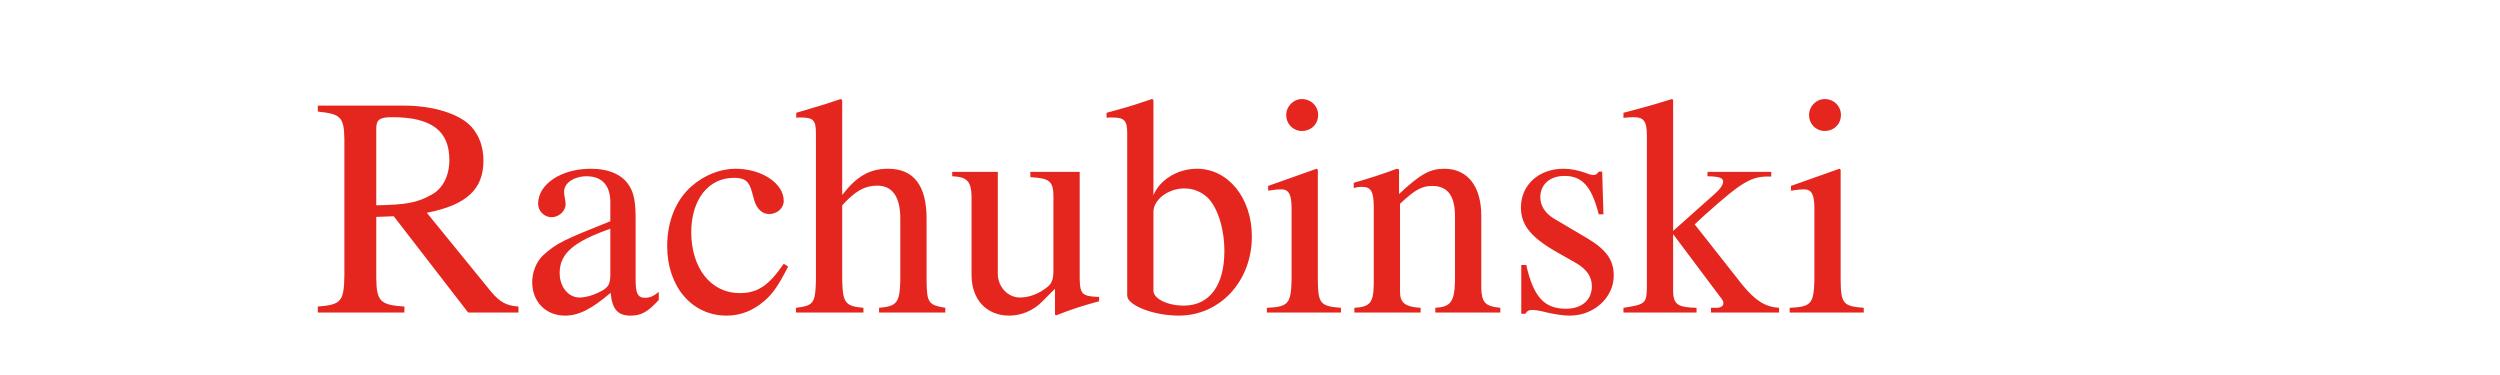
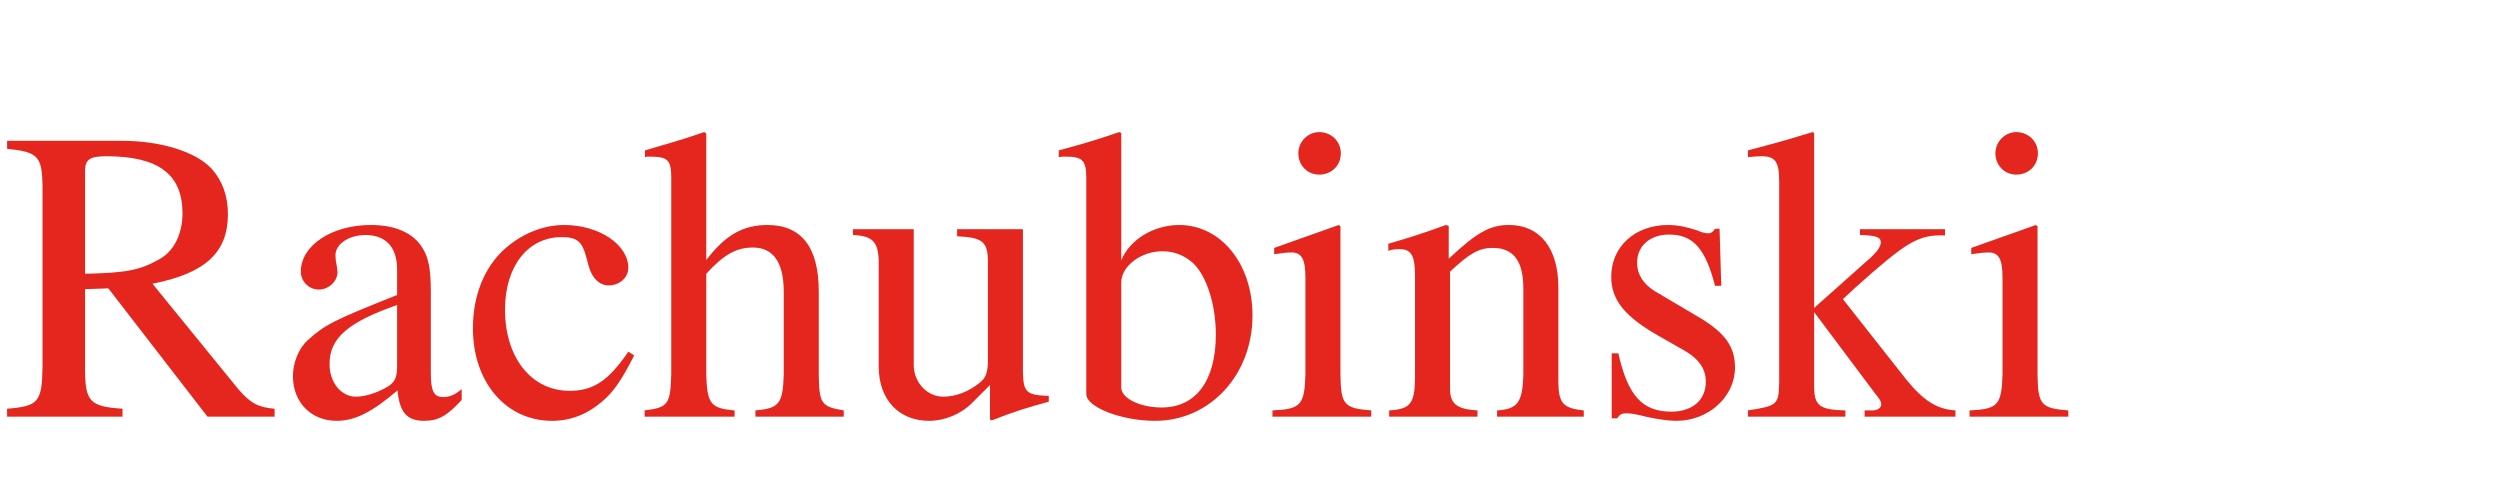
- <svg xmlns="http://www.w3.org/2000/svg" width="800" height="120" viewBox="0 0 600 120">
+ <svg xmlns="http://www.w3.org/2000/svg" width="600" height="120" viewBox="0 0 600 120">
  <text x="0" y="100" font-family="Georgia, Times, 'Times New Roman', serif" font-size="100" fill="#E5261F">
    Rachubinski
  </text>
</svg>
